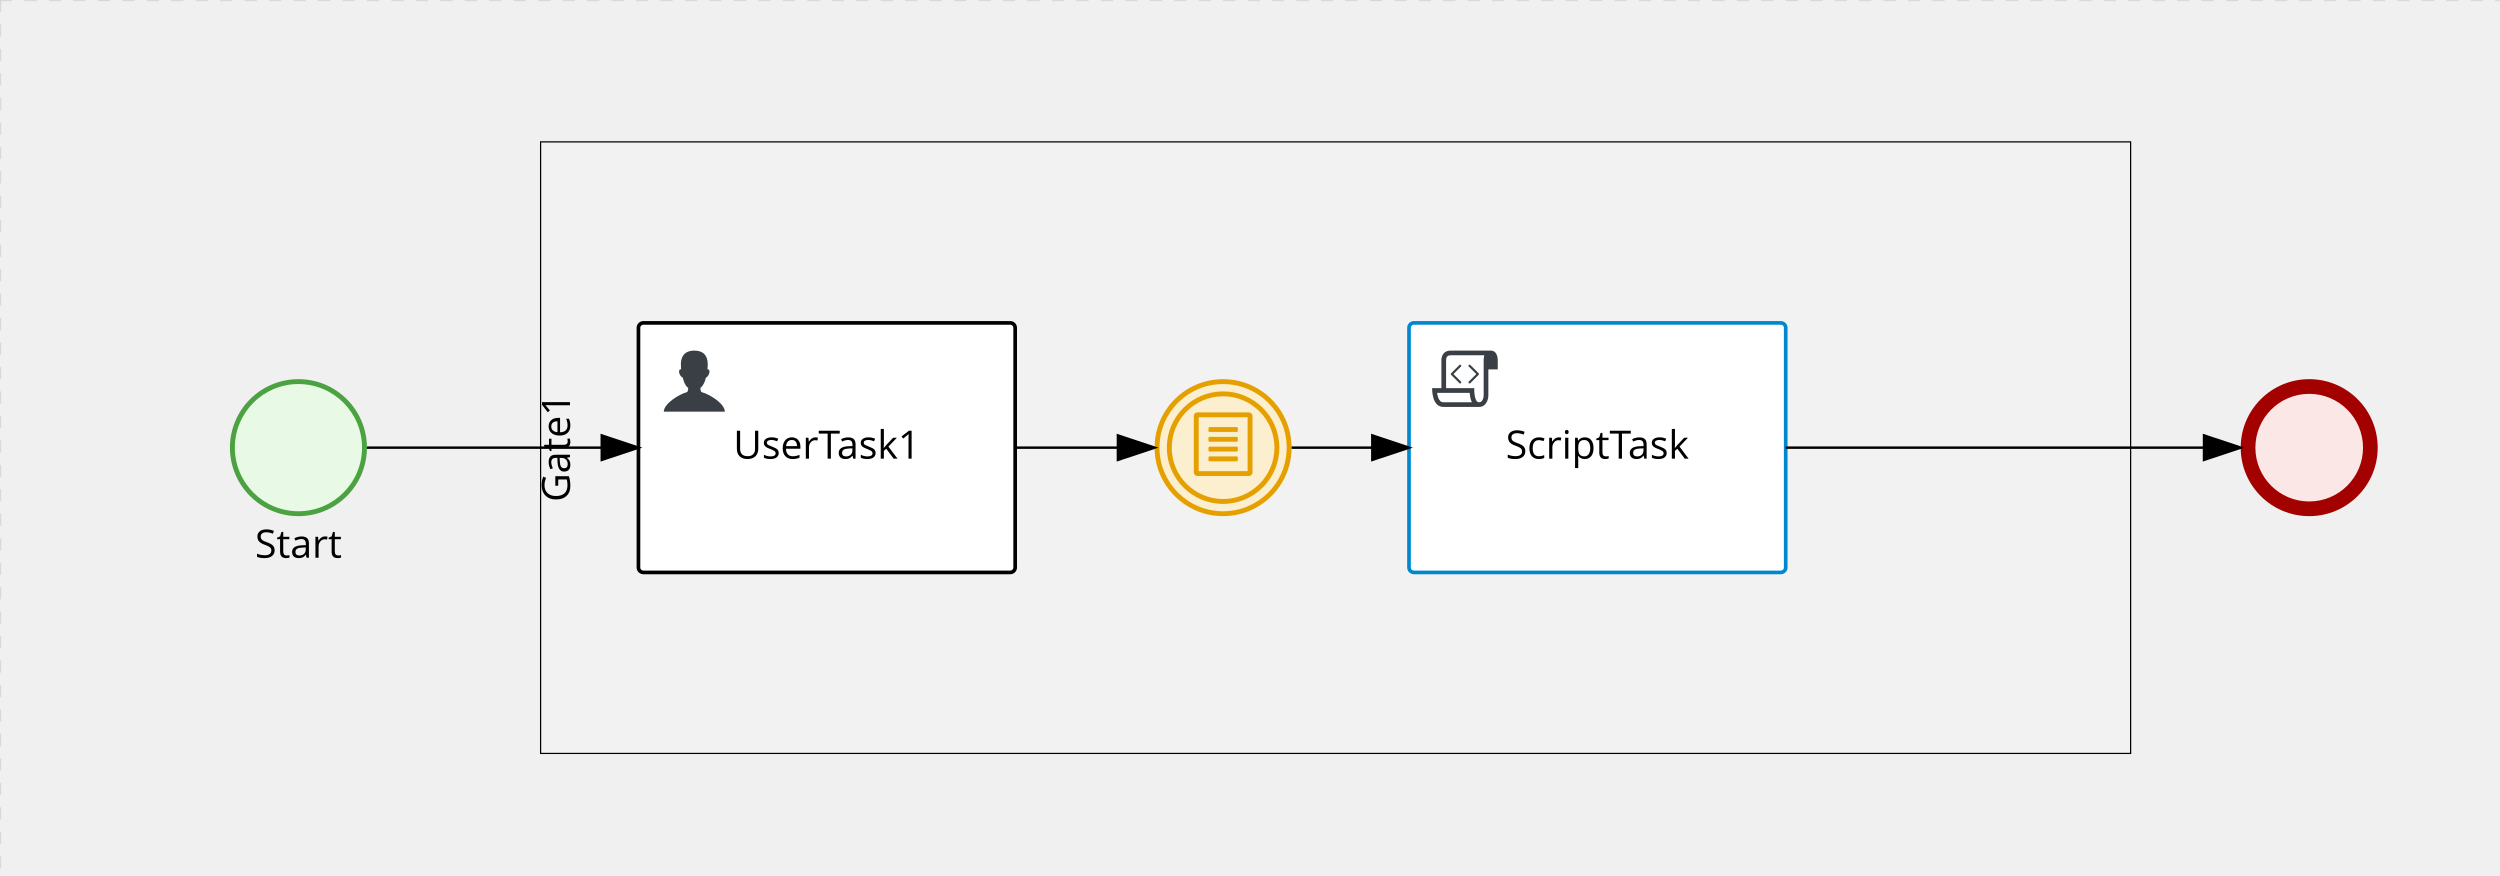
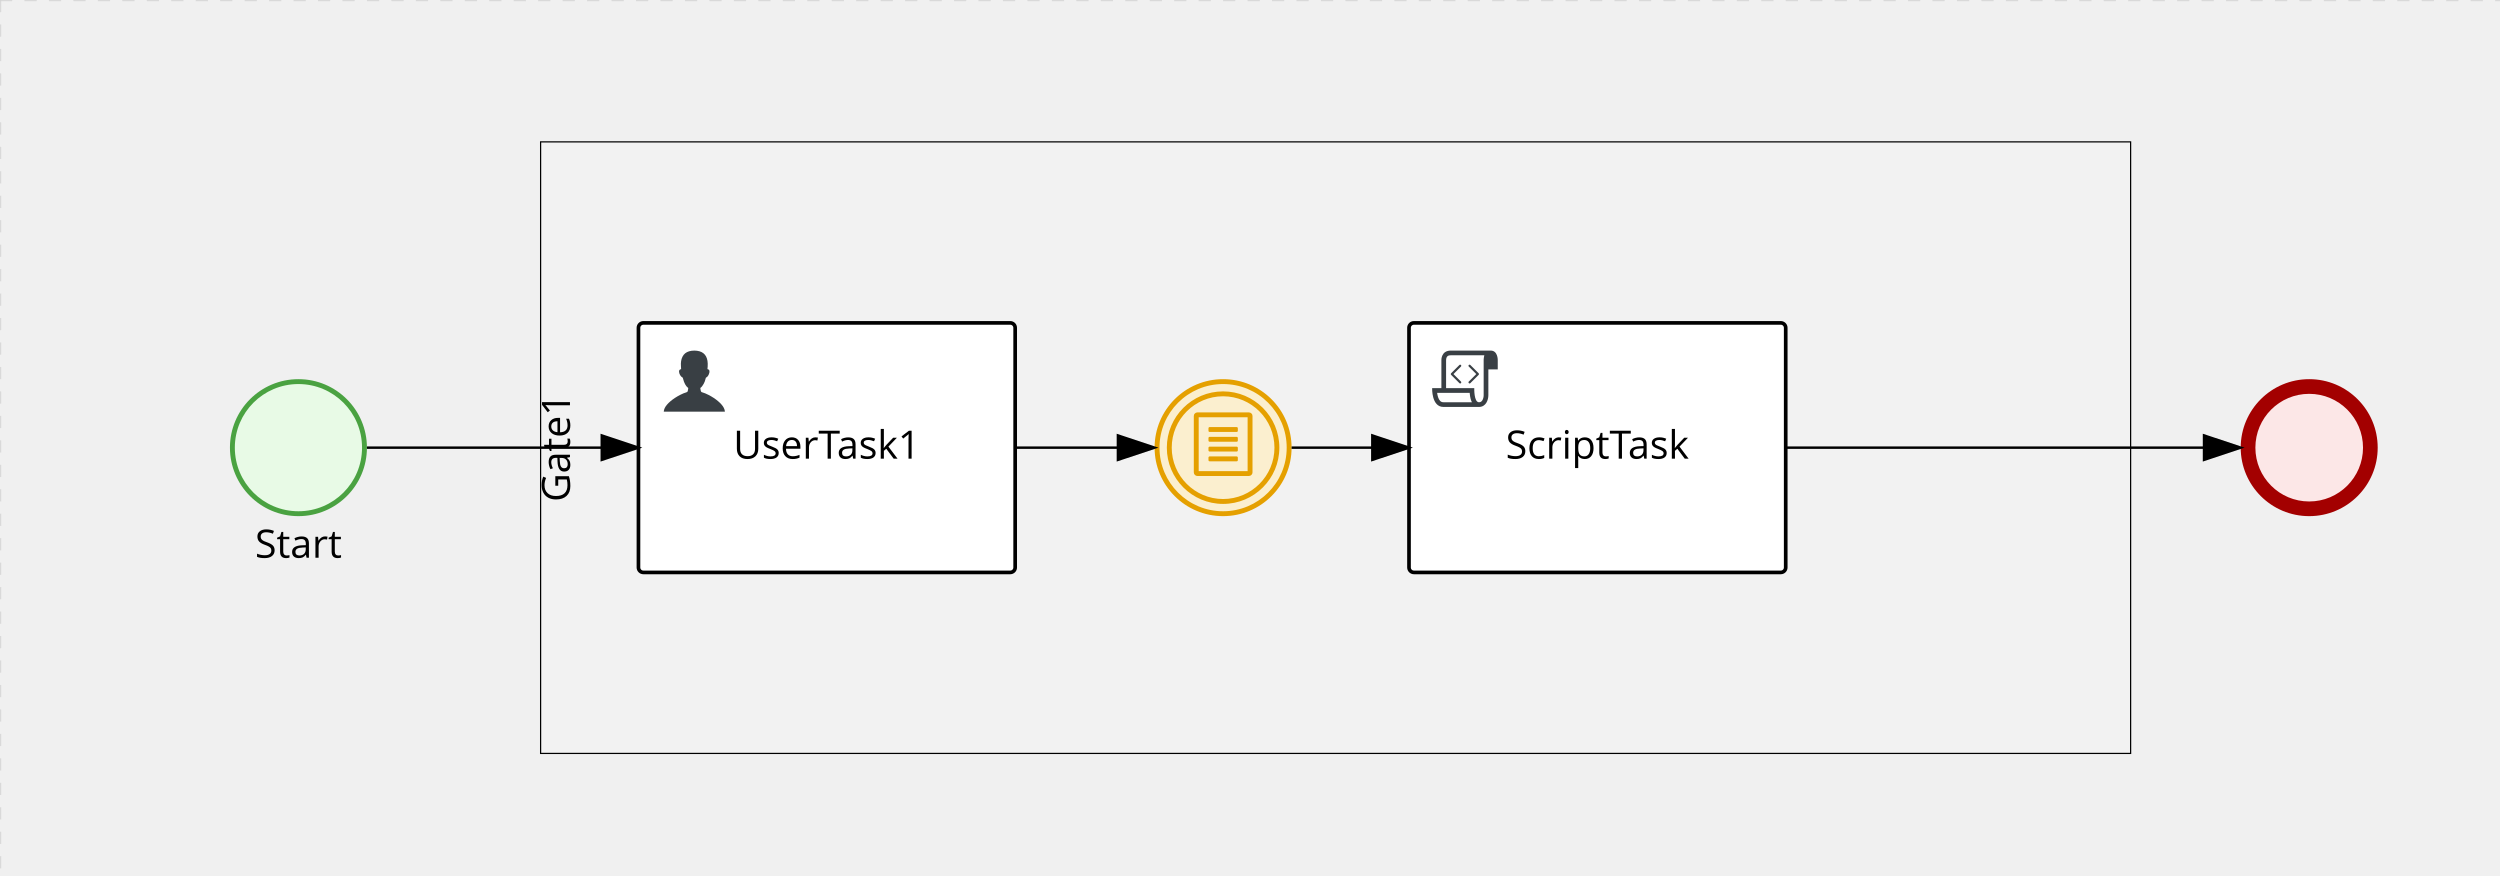
<svg xmlns="http://www.w3.org/2000/svg" version="1.1" width="1022" height="358" viewBox="0 0 1022 358">
  <defs />
  <g transform="matrix(1,0,0,1,0,0)">
    <g>
      <g>
        <g>
          <path fill="none" stroke="#d3d3d3" paint-order="fill stroke markers" d=" M 0 0 L 1200 0" stroke-miterlimit="10" stroke-opacity="0.8" stroke-dasharray="5" />
        </g>
        <g>
          <path fill="none" stroke="#d3d3d3" paint-order="fill stroke markers" d=" M 0 0 L 0 800" stroke-miterlimit="10" stroke-opacity="0.8" stroke-dasharray="5" />
        </g>
      </g>
      <g id="_8005AD04-1601-4CAC-9B65-856D15259BC5" bpmn2nodeid="_8005AD04-1601-4CAC-9B65-856D15259BC5" transform="matrix(1,0,0,1,221,58)">
        <g>
          <path fill="none" stroke="none" />
        </g>
        <g transform="matrix(1,0,0,1,0,0)">
          <path fill="#f2f2f2" stroke="none" id="_8005AD04-1601-4CAC-9B65-856D15259BC5?shapeType=BACKGROUND" paint-order="stroke fill markers" d=" M 0 0 L 650 0 L 650 250 L 0 250 L 0 0 Z Z" />
        </g>
        <g transform="matrix(1,0,0,1,0,0)">
-           <path fill="none" stroke="rgb(0,0,0)" id="_8005AD04-1601-4CAC-9B65-856D15259BC5?shapeType=BORDER&amp;renderType=STROKE" paint-order="fill stroke markers" d=" M 0 0 L 650 0 L 650 250 L 0 250 L 0 0 Z Z" stroke-miterlimit="10" stroke-width="0.5" stroke-dasharray="" />
+           <path fill="none" stroke="#000000" id="_8005AD04-1601-4CAC-9B65-856D15259BC5?shapeType=BORDER&amp;renderType=STROKE" paint-order="fill stroke markers" d=" M 0 0 L 650 0 L 650 250 L 0 250 L 0 0 Z Z" stroke-miterlimit="10" stroke-width="0.5" stroke-dasharray="" />
        </g>
        <g transform="matrix(-1.8369701987210297e-16,-1,1,-1.8369701987210297e-16,0,147.1602)">
          <text fill="#000000" stroke="none" font-family="Open Sans" font-size="12pt" font-style="normal" font-weight="normal" text-decoration="normal" x="22.16" y="12" text-anchor="middle" dominant-baseline="alphabetic">Gate1</text>
+         </g>
+         <g id="_199B0CB6-B9BA-4013-9D53-A51240B15D05" bpmn2nodeid="_199B0CB6-B9BA-4013-9D53-A51240B15D05" transform="matrix(1,0,0,1,251,97)">
+           <g>
+             <path fill="none" stroke="none" />
+           </g>
+           <g transform="matrix(0.125,0,0,0.125,0,0)">
+             <g transform="matrix(1,0,0,1,0,0)">
+               <path fill="#fbefcf" stroke="none" id="_199B0CB6-B9BA-4013-9D53-A51240B15D05?shapeType=BACKGROUND" paint-order="stroke fill markers" d=" M 0 0 M 444 224 C 444 263.9 434.2 300.8 414.4 334.5 C 394.7 368.2 368 394.9 334.4 414.5 C 300.8 434.1 263.9 444 224 444 C 184.1 444 147.2 434.2 113.5 414.4 C 79.8 394.7 53.1 368 33.5 334.4 C 13.9 300.8 4 263.9 4 224 C 4 184.1 13.8 147.2 33.6 113.5 C 53.4 79.8 80.1 53.1 113.6 33.5 C 147.1 13.9 184.1 4 224 4 C 263.9 4 300.8 13.8 334.5 33.6 C 368.2 53.4 394.9 80.1 414.5 113.6 C 434.1 147.1 444 184.1 444 224 Z" />
+             </g>
+             <g>
+               <g transform="matrix(1,0,0,1,0,0)">
+                 <g transform="matrix(1,0,0,1,0,0)">
+                   <path fill="#e5a000" stroke="none" id="_199B0CB6-B9BA-4013-9D53-A51240B15D05?shapeType=BORDER&amp;renderType=FILL" paint-order="stroke fill markers" d=" M 0 0 M 224 408 C 122.5 408 40 325.5 40 224 C 40 122.5 122.5 40 224 40 C 325.5 40 408 122.5 408 224 C 408 325.5 325.5 408 224 408 Z M 0 0 M 224 56 C 131.4 56 56 131.4 56 224 C 56 316.6 131.4 392 224 392 C 316.6 392 392 316.6 392 224 C 392 131.4 316.6 56 224 56 Z M 0 0 M 224 16 C 252.1 16 279.3 21.5 305 32.3 C 329.8 42.8 352 57.8 371.1 76.9 C 390.2 96 405.2 118.3 415.7 143 C 426.5 168.6 432 195.9 432 224 C 432 252.1 426.5 279.3 415.7 305 C 405.2 329.8 390.2 352 371.1 371.1 C 352 390.2 329.7 405.2 305 415.7 C 279.4 426.5 252.1 432 224 432 C 195.9 432 168.7 426.5 143 415.7 C 118.2 405.2 96 390.2 76.9 371.1 C 57.8 352 42.8 329.7 32.3 305 C 21.5 279.3 16 252.1 16 224 C 16 195.9 21.5 168.7 32.3 143 C 42.8 118.2 57.8 96 76.9 76.9 C 96 57.8 118.3 42.8 143 32.3 C 168.7 21.5 195.9 16 224 16 M 224 0 C 100.3 0 0 100.3 0 224 C 0 347.7 100.3 448 224 448 C 347.7 448 448 347.7 448 224 C 448 100.3 347.7 0 224 0 L 224 0 Z" />
+                 </g>
+               </g>
+             </g>
+             <g>
+               <g transform="matrix(1,0,0,1,0,0)">
+                 <g transform="matrix(1,0,0,1,0,0)">
+                   <path fill="#e5a000" stroke="none" id="_199B0CB6-B9BA-4013-9D53-A51240B15D05_conditional-catching" paint-order="stroke fill markers" d=" M 0 0 M 320.2 304.7 C 320.2 308 319.1 310.8 316.7 313.2 C 314.3 315.5 311.6 316.7 308.2 316.7 L 140.2 316.7 C 136.8 316.7 134 315.5 131.7 313.2 C 129.3 310.8 128.2 308 128.2 304.7 L 128.2 120.7 C 128.2 117.4 129.3 114.5 131.7 112.2 C 134 109.9 136.8 108.7 140.2 108.7 L 308.2 108.7 C 311.6 108.7 314.3 109.9 316.7 112.2 C 319.1 114.5 320.2 117.4 320.2 120.7 L 320.2 304.7 Z M 0 0 M 304.2 300.7 L 304.2 124.7 L 144.2 124.7 L 144.2 300.7 L 304.2 300.7 Z M 0 0 M 176.2 192.7 C 176.2 191.5 176.6 190.6 177.3 189.8 C 178 189 179 188.7 180.2 188.7 L 268.2 188.7 C 269.3 188.7 270.3 189.1 271.1 189.8 C 271.9 190.5 272.2 191.5 272.2 192.7 L 272.2 200.7 C 272.2 201.9 271.8 202.8 271.1 203.6 C 270.4 204.4 269.4 204.7 268.2 204.7 L 180.2 204.7 C 179 204.7 178.1 204.3 177.3 203.6 C 176.5 202.9 176.2 201.9 176.2 200.7 L 176.2 192.7 Z M 0 0 M 176.2 160.7 C 176.2 159.5 176.6 158.6 177.3 157.8 C 178 157 179 156.7 180.2 156.7 L 268.2 156.7 C 269.3 156.7 270.3 157.1 271.1 157.8 C 271.9 158.5 272.2 159.5 272.2 160.7 L 272.2 168.7 C 272.2 169.9 271.8 170.8 271.1 171.6 C 270.4 172.4 269.4 172.7 268.2 172.7 L 180.2 172.7 C 179 172.7 178.1 172.3 177.3 171.6 C 176.5 170.9 176.2 169.9 176.2 168.7 L 176.2 160.7 Z M 0 0 M 268.2 220.7 C 269.3 220.7 270.3 221.1 271.1 221.8 C 271.9 222.5 272.2 223.5 272.2 224.7 L 272.2 232.7 C 272.2 233.9 271.8 234.8 271.1 235.6 C 270.4 236.4 269.4 236.7 268.2 236.7 L 180.2 236.7 C 179 236.7 178.1 236.3 177.3 235.6 C 176.5 234.9 176.2 233.9 176.2 232.7 L 176.2 224.7 C 176.2 223.5 176.6 222.6 177.3 221.8 C 178 221 179 220.7 180.2 220.7 L 268.2 220.7 Z M 0 0 M 268.2 252.7 C 269.3 252.7 270.3 253.1 271.1 253.8 C 271.9 254.5 272.2 255.5 272.2 256.7 L 272.2 264.7 C 272.2 265.8 271.8 266.8 271.1 267.6 C 270.4 268.4 269.4 268.7 268.2 268.7 L 180.2 268.7 C 179 268.7 178.1 268.3 177.3 267.6 C 176.5 266.9 176.2 265.9 176.2 264.7 L 176.2 256.7 C 176.2 255.5 176.6 254.6 177.3 253.8 C 178 253 179 252.7 180.2 252.7 L 268.2 252.7 Z" />
+                 </g>
+               </g>
+             </g>
+           </g>
+           <g transform="matrix(1,0,0,1,28,61)" />
+         </g>
+         <g id="_5B807109-147F-4877-BB71-226CEEEB0320" bpmn2nodeid="_5B807109-147F-4877-BB71-226CEEEB0320" transform="matrix(1,0,0,1,355,74)">
+           <g>
+             <path fill="none" stroke="none" />
+           </g>
+           <g transform="matrix(1,0,0,1,0,0)">
+             <path fill="#ffffff" stroke="none" id="_5B807109-147F-4877-BB71-226CEEEB0320?shapeType=BACKGROUND" paint-order="stroke fill markers" d=" M 2 0 L 152 0 L 152 0 A 2 2 0 0 1 154 2 L 154 100 L 154 100 A 2 2 0 0 1 152 102 L 2 102 L 2 102 A 2 2 0 0 1 0 100 L 0 2 L 0 2 A 2 2 0 0 1 2 0 Z" />
+           </g>
+           <g transform="matrix(1,0,0,1,0,0)">
+             <path fill="none" stroke="#000000" id="_5B807109-147F-4877-BB71-226CEEEB0320?shapeType=BORDER&amp;renderType=STROKE" paint-order="fill stroke markers" d=" M 2 0 L 152 0 L 152 0 A 2 2 0 0 1 154 2 L 154 100 L 154 100 A 2 2 0 0 1 152 102 L 2 102 L 2 102 A 2 2 0 0 1 0 100 L 0 2 L 0 2 A 2 2 0 0 1 2 0 Z" stroke-miterlimit="10" stroke-width="1.5" stroke-dasharray="" />
+           </g>
+           <g>
+             <g transform="matrix(0.06,0,0,0.06,9.4,9.4)">
+               <g transform="matrix(1,0,0,1,0,0)">
+                 <path fill="#393f44" stroke="none" id="_5B807109-147F-4877-BB71-226CEEEB0320_task__zJLF__xCwC" paint-order="stroke fill markers" d=" M 0 0 M 197.3 130.2 C 194.4 127.3 189.6 127.3 186.7 130.2 L 130.2 186.7 C 127.3 189.6 127.3 194.4 130.2 197.3 L 186.7 253.8 C 188.1 255.3 190.1 256 192 256 C 193.9 256 195.9 255.3 197.3 253.7 C 200.2 250.8 200.2 246 197.3 243.1 L 146.2 192 L 197.3 140.8 C 200.2 137.9 200.2 133.1 197.3 130.2 Z" />
+               </g>
+               <g transform="matrix(1,0,0,1,0,0)">
+                 <path fill="#393f44" stroke="none" id="_5B807109-147F-4877-BB71-226CEEEB0320_task__zJLF__eBb6" paint-order="stroke fill markers" d=" M 0 0 M 261.3 130.2 C 258.4 127.3 253.6 127.3 250.7 130.2 C 247.8 133.1 247.8 137.9 250.7 140.8 L 301.8 191.9 L 250.7 243 C 247.8 245.9 247.8 250.7 250.7 253.6 C 252.1 255.3 254.1 256 256 256 C 257.9 256 259.9 255.3 261.3 253.8 L 317.8 197.3 C 320.7 194.4 320.7 189.6 317.8 186.7 L 261.3 130.2 Z" />
+               </g>
+               <g transform="matrix(1,0,0,1,0,0)">
+                 <path fill="#393f44" stroke="none" id="_5B807109-147F-4877-BB71-226CEEEB0320_task__zJLF__4RHr" paint-order="stroke fill markers" d=" M 0 0 M 400 32 C 400 32 152.8 32 128 32 C 62 32 64 96 64 96 L 64 288 L 1 288 C 1 288 -4 416 78 416 L 320 416 C 368 416 384 368 384 336 C 384 314.2 384 224.4 384 160 L 448 160 L 448 96 C 448 96 449 32 400 32 Z M 0 0 M 78 383.9 C 68.5 383.9 61.6 381.1 55.5 374.9 C 43.4 362.4 37.5 339.6 34.9 320 L 256.9 320 C 257.1 322.7 257.3 325.4 257.6 328.2 C 260 351.6 264.7 370.1 271.9 383.9 L 78 383.9 L 78 383.9 Z M 0 0 M 352 336 C 352 345.9 349.6 360.3 342.9 371 C 337.2 380.1 330.4 384 320 384 C 285 384 288 288 288 288 L 96 288 L 96 96 L 96 95.9 L 96 95.1 C 96 90.6 97.6 78.3 104.7 71.2 C 106.5 69.4 111.9 64 128 64 L 356.5 64 C 354.4 72.8 352.8 81.8 352.2 89.9 C 352.2 90.5 352.1 91.1 352.1 91.7 C 352.1 92 352.1 92.3 352.1 92.6 C 352 94.8 352 96 352 96 L 352 160 L 352 336 Z" />
+               </g>
+             </g>
+           </g>
+           <g transform="matrix(1,0,0,1,39.53516,43.5)">
+             <text fill="#000000" stroke="none" font-family="Open Sans" font-size="12pt" font-style="normal" font-weight="normal" text-decoration="normal" x="37.465" y="12" text-anchor="middle" dominant-baseline="alphabetic">ScriptTask</text>
+           </g>
        </g>
        <g id="_38CB5CB1-5A1E-4B3B-9708-96C54CA495A6" bpmn2nodeid="_38CB5CB1-5A1E-4B3B-9708-96C54CA495A6" transform="matrix(1,0,0,1,40,74)">
          <g>
            <path fill="none" stroke="none" />
          </g>
          <g transform="matrix(1,0,0,1,0,0)">
            <path fill="#ffffff" stroke="none" id="_38CB5CB1-5A1E-4B3B-9708-96C54CA495A6?shapeType=BACKGROUND" paint-order="stroke fill markers" d=" M 2 0 L 152 0 L 152 0 A 2 2 0 0 1 154 2 L 154 100 L 154 100 A 2 2 0 0 1 152 102 L 2 102 L 2 102 A 2 2 0 0 1 0 100 L 0 2 L 0 2 A 2 2 0 0 1 2 0 Z" />
          </g>
          <g transform="matrix(1,0,0,1,0,0)">
-             <path fill="none" stroke="rgb(0,0,0)" id="_38CB5CB1-5A1E-4B3B-9708-96C54CA495A6?shapeType=BORDER&amp;renderType=STROKE" paint-order="fill stroke markers" d=" M 2 0 L 152 0 L 152 0 A 2 2 0 0 1 154 2 L 154 100 L 154 100 A 2 2 0 0 1 152 102 L 2 102 L 2 102 A 2 2 0 0 1 0 100 L 0 2 L 0 2 A 2 2 0 0 1 2 0 Z" stroke-miterlimit="10" stroke-width="1.5" stroke-dasharray="" />
+             <path fill="none" stroke="#000000" id="_38CB5CB1-5A1E-4B3B-9708-96C54CA495A6?shapeType=BORDER&amp;renderType=STROKE" paint-order="fill stroke markers" d=" M 2 0 L 152 0 L 152 0 A 2 2 0 0 1 154 2 L 154 100 L 154 100 A 2 2 0 0 1 152 102 L 2 102 L 2 102 A 2 2 0 0 1 0 100 L 0 2 L 0 2 A 2 2 0 0 1 2 0 Z" stroke-miterlimit="10" stroke-width="1.5" stroke-dasharray="" />
          </g>
          <g>
            <g transform="matrix(0.06,0,0,0.06,9.4,9.4)">
              <g transform="matrix(1,0,0,1,0,0)">
                <path fill="#393f44" stroke="none" id="_38CB5CB1-5A1E-4B3B-9708-96C54CA495A6_task__Rp8r__WReX" paint-order="stroke fill markers" d=" M 0 0 M 16 445.21 C 16 440.869 18.784 431.129 22.001 424.217 C 35.768 394.64 77.283 359.28 129 333.084 C 144.516 325.224 157.347 319.964 167.807 317.174 C 171.932 316.074 175.729 314.414 176.525 313.363 C 178.894 310.234 180.914 302.908 181.727 294.5 L 182.5 286.5 L 178.507 283.455 C 166.303 274.146 154.284 251.678 148.04 226.5 C 145.611 216.707 145.056 215.462 142.984 215.158 C 141.703 214.97 138.083 212.243 134.939 209.099 C 123.233 197.393 116.891 177.376 121.44 166.49 C 123.002 162.751 128.155 159.01 131.75 159.004 C 134.448 159 134.471 158.603 132.914 138.788 C 130.927 113.496 134.279 92.265 143.132 74.076 C 152.232 55.38 167.569 42.882 189.049 36.66 C 210.203 30.532 237.797 30.532 258.951 36.66 C 300.042 48.563 318.958 83.806 314.955 141 C 314.32 150.075 313.624 157.788 313.409 158.14 C 313.194 158.493 314.575 159.073 316.479 159.43 C 328.929 161.766 330.986 177.018 321.496 196.621 C 316.903 206.109 309.357 214.508 304.817 215.185 C 303.023 215.453 302.293 217.146 299.943 226.5 C 296.659 239.567 294.474 245.305 287.948 257.995 C 282.491 268.606 273.035 281.109 268.108 284.229 L 264.871 286.278 L 265.518 292.889 C 266.345 301.33 268.639 309.871 270.877 312.837 C 272.067 314.415 275.002 315.79 280.063 317.139 C 291.069 320.075 303.617 325.274 321 334.102 C 369.815 358.891 410.848 393.758 425.032 422.5 C 429.07 430.682 432 440.232 432 445.21 L 432 448 L 224 448 L 16 448 L 16 445.21 Z" />
              </g>
            </g>
          </g>
          <g transform="matrix(1,0,0,1,4.04,13.68)">
            <g transform="matrix(0.04,0,0,0.04,63.36,69.12)">
              <g transform="matrix(1,0,0,1,0,0)">
                <path fill="none" stroke="none" />
              </g>
              <g transform="matrix(1,0,0,1,0,0)">
                <path fill="none" stroke="none" />
              </g>
            </g>
          </g>
          <g transform="matrix(1,0,0,1,38.78125,43.5)">
            <text fill="#000000" stroke="none" font-family="Open Sans" font-size="12pt" font-style="normal" font-weight="normal" text-decoration="normal" x="38.219" y="12" text-anchor="middle" dominant-baseline="alphabetic">UserTask1</text>
          </g>
        </g>
-         <g id="_199B0CB6-B9BA-4013-9D53-A51240B15D05" bpmn2nodeid="_199B0CB6-B9BA-4013-9D53-A51240B15D05" transform="matrix(1,0,0,1,251,97)">
-           <g>
-             <path fill="none" stroke="none" />
-           </g>
-           <g transform="matrix(0.125,0,0,0.125,0,0)">
-             <g transform="matrix(1,0,0,1,0,0)">
-               <path fill="#fbefcf" stroke="none" id="_199B0CB6-B9BA-4013-9D53-A51240B15D05?shapeType=BACKGROUND" paint-order="stroke fill markers" d=" M 0 0 M 444 224 C 444 263.9 434.2 300.8 414.4 334.5 C 394.7 368.2 368 394.9 334.4 414.5 C 300.8 434.1 263.9 444 224 444 C 184.1 444 147.2 434.2 113.5 414.4 C 79.8 394.7 53.1 368 33.5 334.4 C 13.9 300.8 4 263.9 4 224 C 4 184.1 13.8 147.2 33.6 113.5 C 53.4 79.8 80.1 53.1 113.6 33.5 C 147.1 13.9 184.1 4 224 4 C 263.9 4 300.8 13.8 334.5 33.6 C 368.2 53.4 394.9 80.1 414.5 113.6 C 434.1 147.1 444 184.1 444 224 Z" />
-             </g>
-             <g>
-               <g transform="matrix(1,0,0,1,0,0)">
-                 <g transform="matrix(1,0,0,1,0,0)">
-                   <path fill="rgb(229,160,0)" stroke="none" id="_199B0CB6-B9BA-4013-9D53-A51240B15D05?shapeType=BORDER&amp;renderType=FILL" paint-order="stroke fill markers" d=" M 0 0 M 224 408 C 122.5 408 40 325.5 40 224 C 40 122.5 122.5 40 224 40 C 325.5 40 408 122.5 408 224 C 408 325.5 325.5 408 224 408 Z M 0 0 M 224 56 C 131.4 56 56 131.4 56 224 C 56 316.6 131.4 392 224 392 C 316.6 392 392 316.6 392 224 C 392 131.4 316.6 56 224 56 Z M 0 0 M 224 16 C 252.1 16 279.3 21.5 305 32.3 C 329.8 42.8 352 57.8 371.1 76.9 C 390.2 96 405.2 118.3 415.7 143 C 426.5 168.6 432 195.9 432 224 C 432 252.1 426.5 279.3 415.7 305 C 405.2 329.8 390.2 352 371.1 371.1 C 352 390.2 329.7 405.2 305 415.7 C 279.4 426.5 252.1 432 224 432 C 195.9 432 168.7 426.5 143 415.7 C 118.2 405.2 96 390.2 76.9 371.1 C 57.8 352 42.8 329.7 32.3 305 C 21.5 279.3 16 252.1 16 224 C 16 195.9 21.5 168.7 32.3 143 C 42.8 118.2 57.8 96 76.9 76.9 C 96 57.8 118.3 42.8 143 32.3 C 168.7 21.5 195.9 16 224 16 M 224 0 C 100.3 0 0 100.3 0 224 C 0 347.7 100.3 448 224 448 C 347.7 448 448 347.7 448 224 C 448 100.3 347.7 0 224 0 L 224 0 Z" />
-                 </g>
-               </g>
-             </g>
-             <g>
-               <g transform="matrix(1,0,0,1,0,0)">
-                 <g transform="matrix(1,0,0,1,0,0)">
-                   <path fill="#e5a000" stroke="none" id="_199B0CB6-B9BA-4013-9D53-A51240B15D05_conditional-catching" paint-order="stroke fill markers" d=" M 0 0 M 320.2 304.7 C 320.2 308 319.1 310.8 316.7 313.2 C 314.3 315.5 311.6 316.7 308.2 316.7 L 140.2 316.7 C 136.8 316.7 134 315.5 131.7 313.2 C 129.3 310.8 128.2 308 128.2 304.7 L 128.2 120.7 C 128.2 117.4 129.3 114.5 131.7 112.2 C 134 109.9 136.8 108.7 140.2 108.7 L 308.2 108.7 C 311.6 108.7 314.3 109.9 316.7 112.2 C 319.1 114.5 320.2 117.4 320.2 120.7 L 320.2 304.7 Z M 0 0 M 304.2 300.7 L 304.2 124.7 L 144.2 124.7 L 144.2 300.7 L 304.2 300.7 Z M 0 0 M 176.2 192.7 C 176.2 191.5 176.6 190.6 177.3 189.8 C 178 189 179 188.7 180.2 188.7 L 268.2 188.7 C 269.3 188.7 270.3 189.1 271.1 189.8 C 271.9 190.5 272.2 191.5 272.2 192.7 L 272.2 200.7 C 272.2 201.9 271.8 202.8 271.1 203.6 C 270.4 204.4 269.4 204.7 268.2 204.7 L 180.2 204.7 C 179 204.7 178.1 204.3 177.3 203.6 C 176.5 202.9 176.2 201.9 176.2 200.7 L 176.2 192.7 Z M 0 0 M 176.2 160.7 C 176.2 159.5 176.6 158.6 177.3 157.8 C 178 157 179 156.7 180.2 156.7 L 268.2 156.7 C 269.3 156.7 270.3 157.1 271.1 157.8 C 271.9 158.5 272.2 159.5 272.2 160.7 L 272.2 168.7 C 272.2 169.9 271.8 170.8 271.1 171.6 C 270.4 172.4 269.4 172.7 268.2 172.7 L 180.2 172.7 C 179 172.7 178.1 172.3 177.3 171.6 C 176.5 170.9 176.2 169.9 176.2 168.7 L 176.2 160.7 Z M 0 0 M 268.2 220.7 C 269.3 220.7 270.3 221.1 271.1 221.8 C 271.9 222.5 272.2 223.5 272.2 224.7 L 272.2 232.7 C 272.2 233.9 271.8 234.8 271.1 235.6 C 270.4 236.4 269.4 236.7 268.2 236.7 L 180.2 236.7 C 179 236.7 178.1 236.3 177.3 235.6 C 176.5 234.9 176.2 233.9 176.2 232.7 L 176.2 224.7 C 176.2 223.5 176.6 222.6 177.3 221.8 C 178 221 179 220.7 180.2 220.7 L 268.2 220.7 Z M 0 0 M 268.2 252.7 C 269.3 252.7 270.3 253.1 271.1 253.8 C 271.9 254.5 272.2 255.5 272.2 256.7 L 272.2 264.7 C 272.2 265.8 271.8 266.8 271.1 267.6 C 270.4 268.4 269.4 268.7 268.2 268.7 L 180.2 268.7 C 179 268.7 178.1 268.3 177.3 267.6 C 176.5 266.9 176.2 265.9 176.2 264.7 L 176.2 256.7 C 176.2 255.5 176.6 254.6 177.3 253.8 C 178 253 179 252.7 180.2 252.7 L 268.2 252.7 Z" />
-                 </g>
-               </g>
-             </g>
-           </g>
-           <g transform="matrix(1,0,0,1,28,61)" />
-         </g>
-         <g id="_5B807109-147F-4877-BB71-226CEEEB0320" bpmn2nodeid="_5B807109-147F-4877-BB71-226CEEEB0320" transform="matrix(1,0,0,1,355,74)">
-           <g>
-             <path fill="none" stroke="none" />
-           </g>
-           <g transform="matrix(1,0,0,1,0,0)">
-             <path fill="#ffffff" stroke="none" id="_5B807109-147F-4877-BB71-226CEEEB0320?shapeType=BACKGROUND" paint-order="stroke fill markers" d=" M 2 0 L 152 0 L 152 0 A 2 2 0 0 1 154 2 L 154 100 L 154 100 A 2 2 0 0 1 152 102 L 2 102 L 2 102 A 2 2 0 0 1 0 100 L 0 2 L 0 2 A 2 2 0 0 1 2 0 Z" />
-           </g>
-           <g transform="matrix(1,0,0,1,0,0)">
-             <path fill="none" stroke="rgb(0,136,206)" id="_5B807109-147F-4877-BB71-226CEEEB0320?shapeType=BORDER&amp;renderType=STROKE" paint-order="fill stroke markers" d=" M 2 0 L 152 0 L 152 0 A 2 2 0 0 1 154 2 L 154 100 L 154 100 A 2 2 0 0 1 152 102 L 2 102 L 2 102 A 2 2 0 0 1 0 100 L 0 2 L 0 2 A 2 2 0 0 1 2 0 Z" stroke-miterlimit="10" stroke-width="1.5" stroke-dasharray="" />
-           </g>
-           <g>
-             <g transform="matrix(0.06,0,0,0.06,9.4,9.4)">
-               <g transform="matrix(1,0,0,1,0,0)">
-                 <path fill="#393f44" stroke="none" id="_5B807109-147F-4877-BB71-226CEEEB0320_task__zJLF__xCwC" paint-order="stroke fill markers" d=" M 0 0 M 197.3 130.2 C 194.4 127.3 189.6 127.3 186.7 130.2 L 130.2 186.7 C 127.3 189.6 127.3 194.4 130.2 197.3 L 186.7 253.8 C 188.1 255.3 190.1 256 192 256 C 193.9 256 195.9 255.3 197.3 253.7 C 200.2 250.8 200.2 246 197.3 243.1 L 146.2 192 L 197.3 140.8 C 200.2 137.9 200.2 133.1 197.3 130.2 Z" />
-               </g>
-               <g transform="matrix(1,0,0,1,0,0)">
-                 <path fill="#393f44" stroke="none" id="_5B807109-147F-4877-BB71-226CEEEB0320_task__zJLF__eBb6" paint-order="stroke fill markers" d=" M 0 0 M 261.3 130.2 C 258.4 127.3 253.6 127.3 250.7 130.2 C 247.8 133.1 247.8 137.9 250.7 140.8 L 301.8 191.9 L 250.7 243 C 247.8 245.9 247.8 250.7 250.7 253.6 C 252.1 255.3 254.1 256 256 256 C 257.9 256 259.9 255.3 261.3 253.8 L 317.8 197.3 C 320.7 194.4 320.7 189.6 317.8 186.7 L 261.3 130.2 Z" />
-               </g>
-               <g transform="matrix(1,0,0,1,0,0)">
-                 <path fill="#393f44" stroke="none" id="_5B807109-147F-4877-BB71-226CEEEB0320_task__zJLF__4RHr" paint-order="stroke fill markers" d=" M 0 0 M 400 32 C 400 32 152.8 32 128 32 C 62 32 64 96 64 96 L 64 288 L 1 288 C 1 288 -4 416 78 416 L 320 416 C 368 416 384 368 384 336 C 384 314.2 384 224.4 384 160 L 448 160 L 448 96 C 448 96 449 32 400 32 Z M 0 0 M 78 383.9 C 68.5 383.9 61.6 381.1 55.5 374.9 C 43.4 362.4 37.5 339.6 34.9 320 L 256.9 320 C 257.1 322.7 257.3 325.4 257.6 328.2 C 260 351.6 264.7 370.1 271.9 383.9 L 78 383.9 L 78 383.9 Z M 0 0 M 352 336 C 352 345.9 349.6 360.3 342.9 371 C 337.2 380.1 330.4 384 320 384 C 285 384 288 288 288 288 L 96 288 L 96 96 L 96 95.9 L 96 95.1 C 96 90.6 97.6 78.3 104.7 71.2 C 106.5 69.4 111.9 64 128 64 L 356.5 64 C 354.4 72.8 352.8 81.8 352.2 89.9 C 352.2 90.5 352.1 91.1 352.1 91.7 C 352.1 92 352.1 92.3 352.1 92.6 C 352 94.8 352 96 352 96 L 352 160 L 352 336 Z" />
-               </g>
-             </g>
-           </g>
-           <g transform="matrix(1,0,0,1,39.53516,43.5)">
-             <text fill="#000000" stroke="none" font-family="Open Sans" font-size="12pt" font-style="normal" font-weight="normal" text-decoration="normal" x="37.465" y="12" text-anchor="middle" dominant-baseline="alphabetic">ScriptTask</text>
-           </g>
-         </g>
      </g>
-       <g id="_D4C74B1C-91AE-4D06-AC84-4540D009482B" bpmn2nodeid="_D4C74B1C-91AE-4D06-AC84-4540D009482B" transform="matrix(1,0,0,1,0,0)">
-         <g>
-           <path fill="none" stroke="#000000" paint-order="fill stroke markers" d=" M 415 183 L 457 183" stroke-miterlimit="10" stroke-dasharray="" />
-         </g>
-         <g transform="matrix(1,0,0,1,415,183)" />
-         <g transform="matrix(6.123233995736766e-17,1,-1,6.123233995736766e-17,472,178)">
-           <path fill="#000000" stroke="#000000" paint-order="fill stroke markers" d=" M 10 15 L 0 15 L 5 0 Z" stroke-miterlimit="10" stroke-dasharray="" />
-         </g>
-         <g transform="matrix(1,0,0,1,415,173)" />
-       </g>
-       <g id="_09A0B2CF-5C33-489C-96A7-C8DD5526F35B" bpmn2nodeid="_09A0B2CF-5C33-489C-96A7-C8DD5526F35B" transform="matrix(1,0,0,1,0,0)">
-         <g>
-           <path fill="none" stroke="#000000" paint-order="fill stroke markers" d=" M 528 183 L 561 183" stroke-miterlimit="10" stroke-dasharray="" />
-         </g>
-         <g transform="matrix(1,0,0,1,528,183)" />
-         <g transform="matrix(6.123233995736766e-17,1,-1,6.123233995736766e-17,576,178)">
-           <path fill="#000000" stroke="#000000" paint-order="fill stroke markers" d=" M 10 15 L 0 15 L 5 0 Z" stroke-miterlimit="10" stroke-dasharray="" />
-         </g>
-         <g transform="matrix(1,0,0,1,528,173)" />
-       </g>
-       <g transform="matrix(1,0,0,1,221,58)" />
-       <g transform="matrix(1,0,0,1,472,155)" />
      <g id="_B22A99A4-E16D-4487-AEB7-B51C4B1B9830" bpmn2nodeid="_B22A99A4-E16D-4487-AEB7-B51C4B1B9830" transform="matrix(1,0,0,1,94,155)">
        <g>
          <path fill="none" stroke="none" />
        </g>
        <g transform="matrix(0.125,0,0,0.125,0,0)">
          <g transform="matrix(1,0,0,1,0,0)">
            <path fill="#e8fae6" stroke="none" id="_B22A99A4-E16D-4487-AEB7-B51C4B1B9830?shapeType=BACKGROUND" paint-order="stroke fill markers" d=" M 0 0 M 444 224 C 444 263.9 434.2 300.8 414.4 334.5 C 394.7 368.2 368 394.9 334.4 414.5 C 300.8 434.1 263.9 444 224 444 C 184.1 444 147.2 434.2 113.5 414.4 C 79.8 394.7 53.1 368 33.5 334.4 C 13.9 300.8 4 263.9 4 224 C 4 184.1 13.8 147.2 33.6 113.5 C 53.4 79.8 80.1 53.1 113.6 33.5 C 147.1 13.9 184.1 4 224 4 C 263.9 4 300.8 13.8 334.5 33.6 C 368.2 53.4 394.9 80.1 414.5 113.6 C 434.1 147.1 444 184.1 444 224 Z" />
          </g>
          <g>
            <g transform="matrix(1,0,0,1,0,0)">
              <g transform="matrix(1,0,0,1,0,0)">
-                 <path fill="rgb(74,162,65)" stroke="none" id="_B22A99A4-E16D-4487-AEB7-B51C4B1B9830?shapeType=BORDER&amp;renderType=FILL" paint-order="stroke fill markers" d=" M 0 0 M 224 0 C 100.3 0 0 100.3 0 224 C 0 347.7 100.3 448 224 448 C 347.7 448 448 347.7 448 224 C 448 100.3 347.7 0 224 0 Z M 0 0 M 224 432 C 109.1 432 16 338.9 16 224 C 16 109.1 109.1 16 224 16 C 338.9 16 432 109.1 432 224 C 432 338.9 338.9 432 224 432 Z" />
+                 <path fill="#4aa241" stroke="none" id="_B22A99A4-E16D-4487-AEB7-B51C4B1B9830?shapeType=BORDER&amp;renderType=FILL" paint-order="stroke fill markers" d=" M 0 0 M 224 0 C 100.3 0 0 100.3 0 224 C 0 347.7 100.3 448 224 448 C 347.7 448 448 347.7 448 224 C 448 100.3 347.7 0 224 0 Z M 0 0 M 224 432 C 109.1 432 16 338.9 16 224 C 16 109.1 109.1 16 224 16 C 338.9 16 432 109.1 432 224 C 432 338.9 338.9 432 224 432 Z" />
              </g>
            </g>
          </g>
        </g>
        <g transform="matrix(1,0,0,1,10.24609,61)">
          <text fill="#000000" stroke="none" font-family="Open Sans" font-size="12pt" font-style="normal" font-weight="normal" text-decoration="normal" x="17.754" y="12" text-anchor="middle" dominant-baseline="alphabetic">Start</text>
        </g>
+       </g>
+       <g id="_E0BB6807-300E-49F8-9E65-1F3F1984C5C2" bpmn2nodeid="_E0BB6807-300E-49F8-9E65-1F3F1984C5C2" transform="matrix(1,0,0,1,916,155)">
+         <g>
+           <path fill="none" stroke="none" />
+         </g>
+         <g transform="matrix(0.125,0,0,0.125,0,0)">
+           <g transform="matrix(1,0,0,1,0,0)">
+             <path fill="#fce7e7" stroke="none" id="_E0BB6807-300E-49F8-9E65-1F3F1984C5C2?shapeType=BACKGROUND" paint-order="stroke fill markers" d=" M 0 0 M 444 224 C 444 263.9 434.2 300.8 414.4 334.5 C 394.7 368.2 368 394.9 334.4 414.5 C 300.8 434.1 263.9 444 224 444 C 184.1 444 147.2 434.2 113.5 414.4 C 79.8 394.7 53.1 368 33.5 334.4 C 13.9 300.8 4 263.9 4 224 C 4 184.1 13.8 147.2 33.6 113.5 C 53.4 79.8 80.1 53.1 113.6 33.5 C 147.1 13.9 184.1 4 224 4 C 263.9 4 300.8 13.8 334.5 33.6 C 368.2 53.4 394.9 80.1 414.5 113.6 C 434.1 147.1 444 184.1 444 224 Z" />
+           </g>
+           <g>
+             <g transform="matrix(1,0,0,1,0,0)">
+               <g transform="matrix(1,0,0,1,0,0)">
+                 <path fill="#a30000" stroke="none" id="_E0BB6807-300E-49F8-9E65-1F3F1984C5C2?shapeType=BORDER&amp;renderType=FILL" paint-order="stroke fill markers" d=" M 0 0 M 224 0 C 100.3 0 0 100.3 0 224 C 0 347.7 100.3 448 224 448 C 347.7 448 448 347.7 448 224 C 448 100.3 347.7 0 224 0 Z M 0 0 M 224 400 C 126.8 400 48 321.2 48 224 C 48 126.8 126.8 48 224 48 C 321.2 48 400 126.8 400 224 C 400 321.2 321.2 400 224 400 Z" />
+               </g>
+             </g>
+           </g>
+         </g>
+         <g transform="matrix(1,0,0,1,28,61)" />
      </g>
      <g id="_2D9A576F-81BA-4684-B2EA-C084FA1A0355" bpmn2nodeid="_2D9A576F-81BA-4684-B2EA-C084FA1A0355">
        <g>
          <path fill="none" stroke="#000000" paint-order="fill stroke markers" d=" M 150 183 L 246 183" stroke-miterlimit="10" stroke-dasharray="" />
        </g>
        <g transform="matrix(1,0,0,1,150,183)" />
        <g transform="matrix(6.123233995736766e-17,1,-1,6.123233995736766e-17,261,178)">
          <path fill="#000000" stroke="#000000" paint-order="fill stroke markers" d=" M 10 15 L 0 15 L 5 0 Z" stroke-miterlimit="10" stroke-dasharray="" />
        </g>
        <g transform="matrix(1,0,0,1,150,173)" />
      </g>
-       <g transform="matrix(1,0,0,1,94,155)" />
-       <g id="_E0BB6807-300E-49F8-9E65-1F3F1984C5C2" bpmn2nodeid="_E0BB6807-300E-49F8-9E65-1F3F1984C5C2" transform="matrix(1,0,0,1,916,155)">
+       <g id="_D4C74B1C-91AE-4D06-AC84-4540D009482B" bpmn2nodeid="_D4C74B1C-91AE-4D06-AC84-4540D009482B">
        <g>
-           <path fill="none" stroke="none" />
+           <path fill="none" stroke="#000000" paint-order="fill stroke markers" d=" M 415 183 L 457 183" stroke-miterlimit="10" stroke-dasharray="" />
        </g>
-         <g transform="matrix(0.125,0,0,0.125,0,0)">
-           <g transform="matrix(1,0,0,1,0,0)">
-             <path fill="#fce7e7" stroke="none" id="_E0BB6807-300E-49F8-9E65-1F3F1984C5C2?shapeType=BACKGROUND" paint-order="stroke fill markers" d=" M 0 0 M 444 224 C 444 263.9 434.2 300.8 414.4 334.5 C 394.7 368.2 368 394.9 334.4 414.5 C 300.8 434.1 263.9 444 224 444 C 184.1 444 147.2 434.2 113.5 414.4 C 79.8 394.7 53.1 368 33.5 334.4 C 13.9 300.8 4 263.9 4 224 C 4 184.1 13.8 147.2 33.6 113.5 C 53.4 79.8 80.1 53.1 113.6 33.5 C 147.1 13.9 184.1 4 224 4 C 263.9 4 300.8 13.8 334.5 33.6 C 368.2 53.4 394.9 80.1 414.5 113.6 C 434.1 147.1 444 184.1 444 224 Z" />
-           </g>
-           <g>
-             <g transform="matrix(1,0,0,1,0,0)">
-               <g transform="matrix(1,0,0,1,0,0)">
-                 <path fill="rgb(163,0,0)" stroke="none" id="_E0BB6807-300E-49F8-9E65-1F3F1984C5C2?shapeType=BORDER&amp;renderType=FILL" paint-order="stroke fill markers" d=" M 0 0 M 224 0 C 100.3 0 0 100.3 0 224 C 0 347.7 100.3 448 224 448 C 347.7 448 448 347.7 448 224 C 448 100.3 347.7 0 224 0 Z M 0 0 M 224 400 C 126.8 400 48 321.2 48 224 C 48 126.8 126.8 48 224 48 C 321.2 48 400 126.8 400 224 C 400 321.2 321.2 400 224 400 Z" />
-               </g>
-             </g>
-           </g>
+         <g transform="matrix(1,0,0,1,415,183)" />
+         <g transform="matrix(6.123233995736766e-17,1,-1,6.123233995736766e-17,472,178)">
+           <path fill="#000000" stroke="#000000" paint-order="fill stroke markers" d=" M 10 15 L 0 15 L 5 0 Z" stroke-miterlimit="10" stroke-dasharray="" />
        </g>
-         <g transform="matrix(1,0,0,1,28,61)" />
+         <g transform="matrix(1,0,0,1,415,173)" />
+       </g>
+       <g id="_09A0B2CF-5C33-489C-96A7-C8DD5526F35B" bpmn2nodeid="_09A0B2CF-5C33-489C-96A7-C8DD5526F35B">
+         <g>
+           <path fill="none" stroke="#000000" paint-order="fill stroke markers" d=" M 528 183 L 561 183" stroke-miterlimit="10" stroke-dasharray="" />
+         </g>
+         <g transform="matrix(1,0,0,1,528,183)" />
+         <g transform="matrix(6.123233995736766e-17,1,-1,6.123233995736766e-17,576,178)">
+           <path fill="#000000" stroke="#000000" paint-order="fill stroke markers" d=" M 10 15 L 0 15 L 5 0 Z" stroke-miterlimit="10" stroke-dasharray="" />
+         </g>
+         <g transform="matrix(1,0,0,1,528,173)" />
      </g>
      <g id="_ECFEB52C-55BF-4904-9E82-BB4490391C39" bpmn2nodeid="_ECFEB52C-55BF-4904-9E82-BB4490391C39">
        <g>
          <path fill="none" stroke="#000000" paint-order="fill stroke markers" d=" M 730 183 L 901 183" stroke-miterlimit="10" stroke-dasharray="" />
        </g>
        <g transform="matrix(1,0,0,1,730,183)" />
        <g transform="matrix(6.123233995736766e-17,1,-1,6.123233995736766e-17,916,178)">
          <path fill="#000000" stroke="#000000" paint-order="fill stroke markers" d=" M 10 15 L 0 15 L 5 0 Z" stroke-miterlimit="10" stroke-dasharray="" />
        </g>
        <g transform="matrix(1,0,0,1,730,173)" />
      </g>
+       <g transform="matrix(1,0,0,1,221,58)" />
+       <g transform="matrix(1,0,0,1,472,155)" />
+       <g transform="matrix(1,0,0,1,576,132)" />
+       <g transform="matrix(1,0,0,1,261,132)" />
+       <g transform="matrix(1,0,0,1,94,155)" />
      <g transform="matrix(1,0,0,1,916,155)" />
-       <g transform="matrix(1,0,0,1,261,132)" />
-       <g transform="matrix(1,0,0,1,576,132)" />
    </g>
  </g>
</svg>
